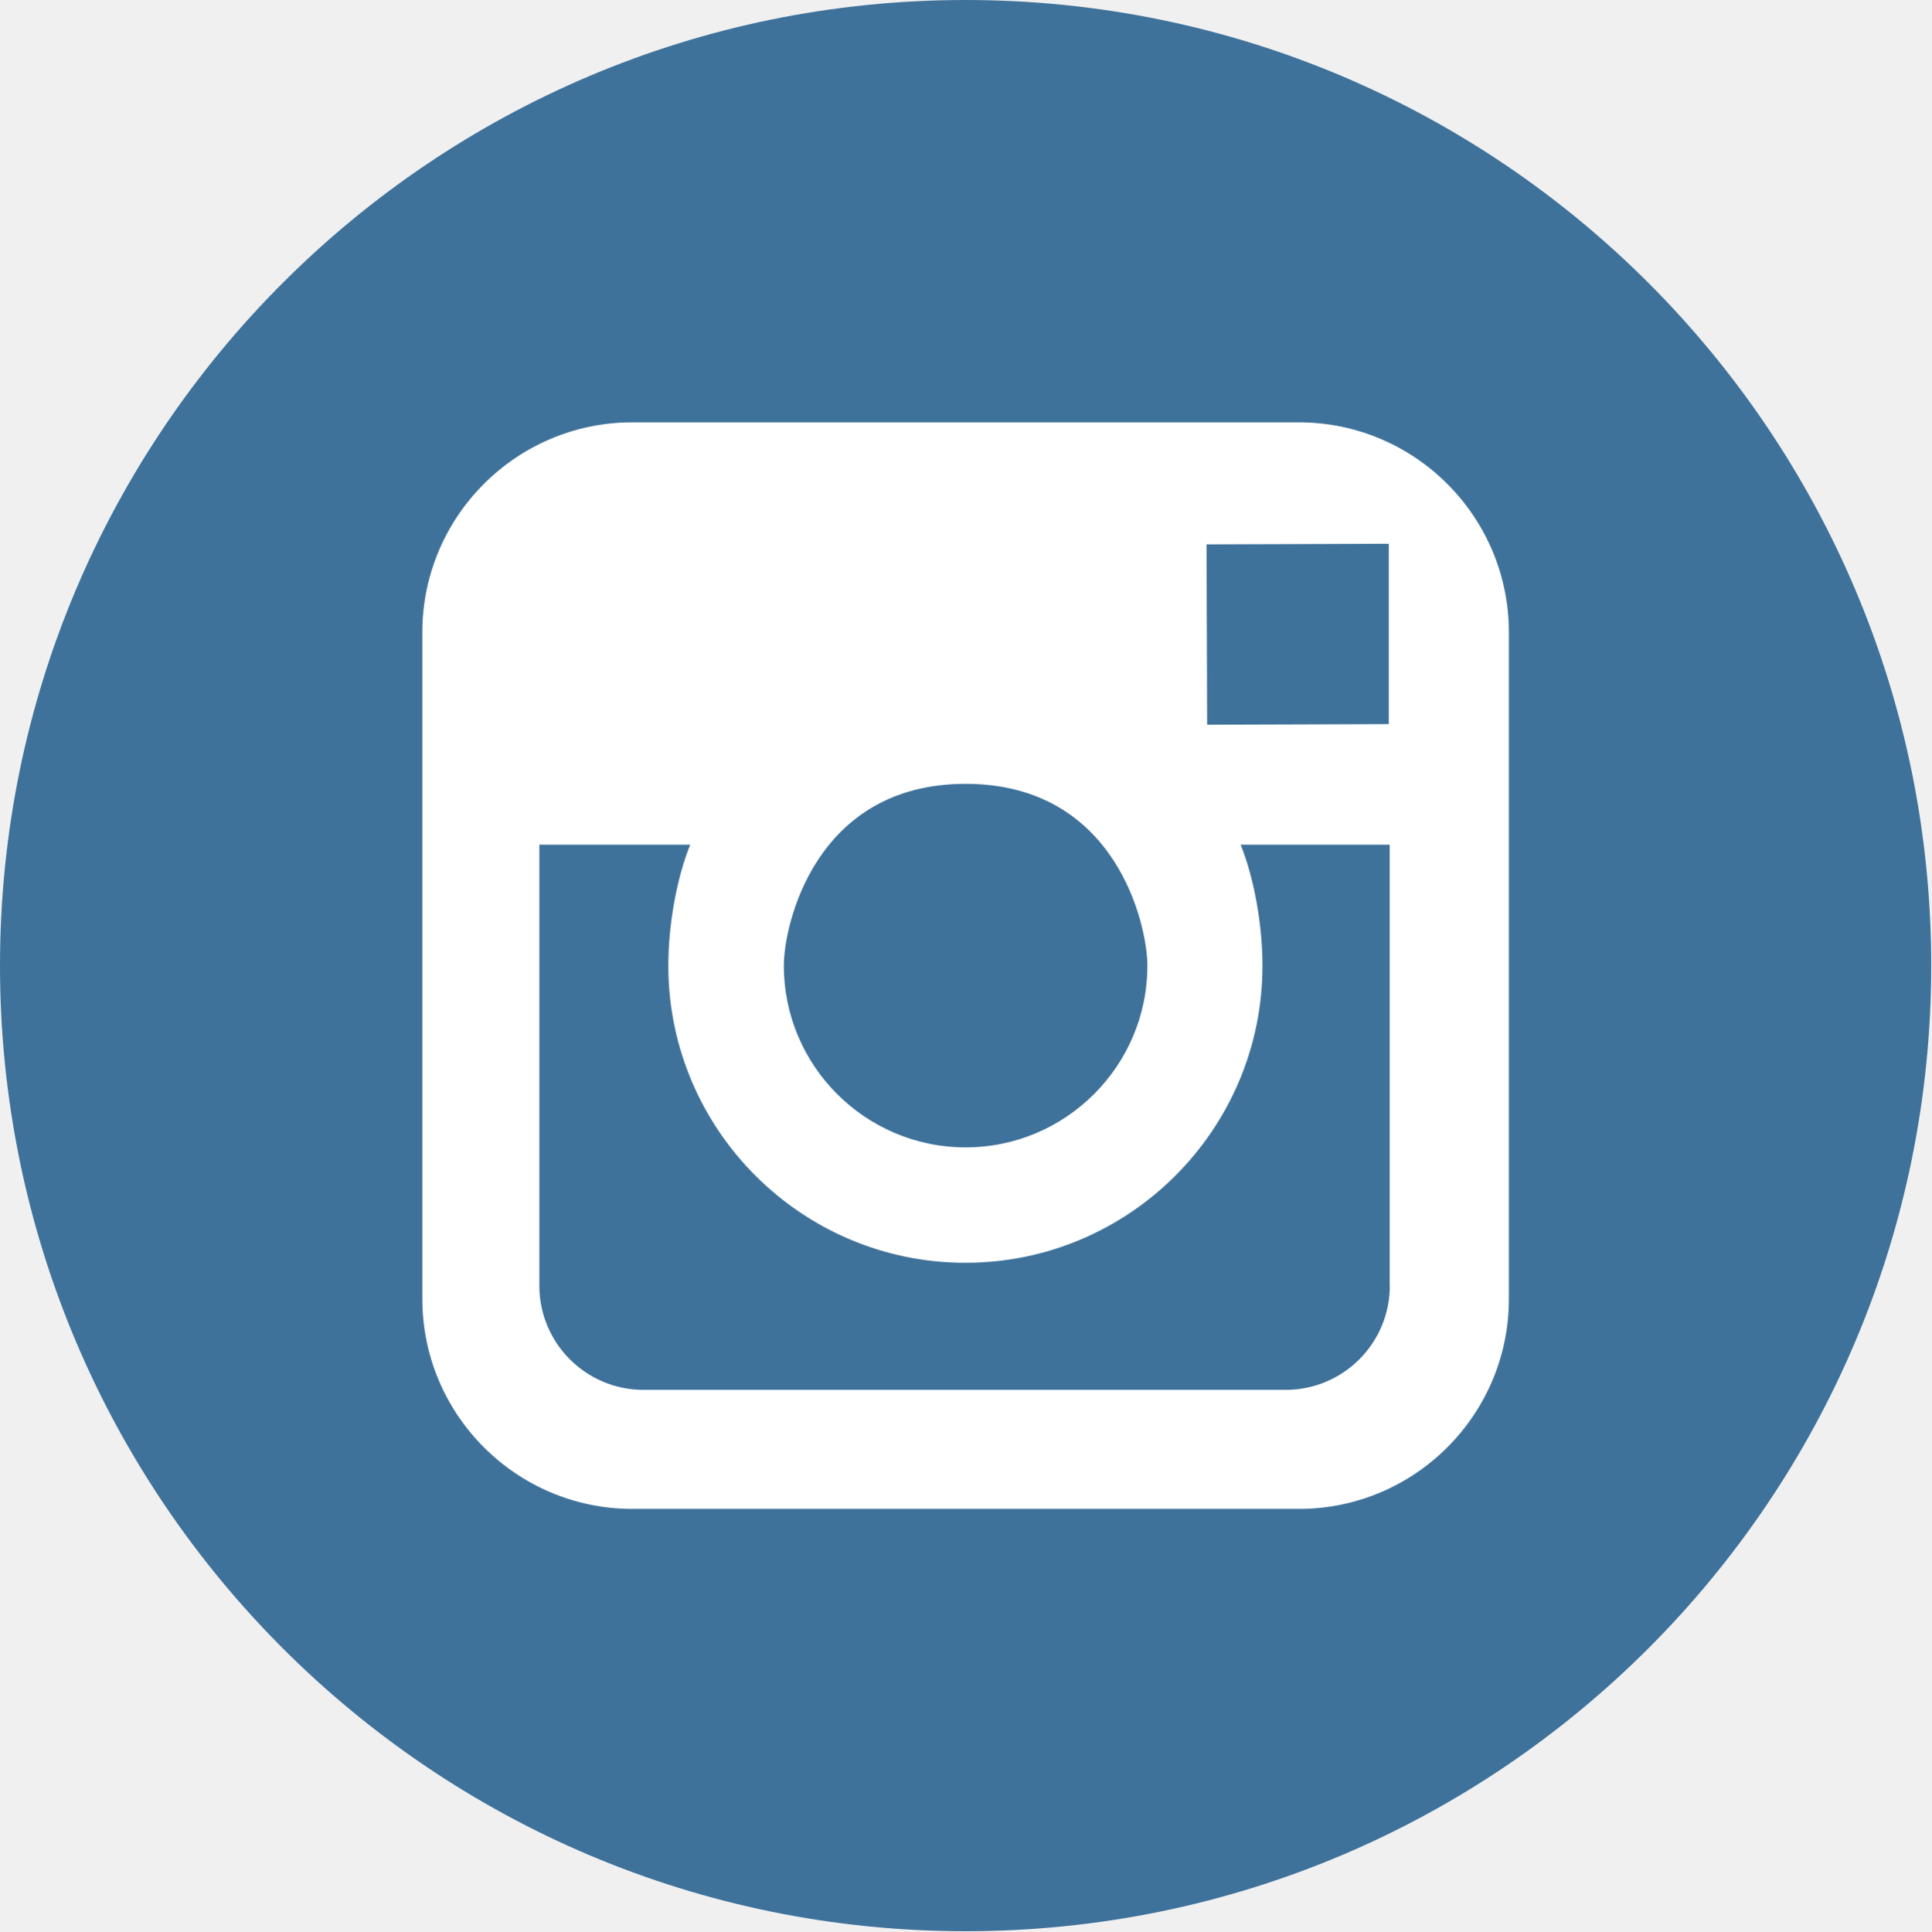
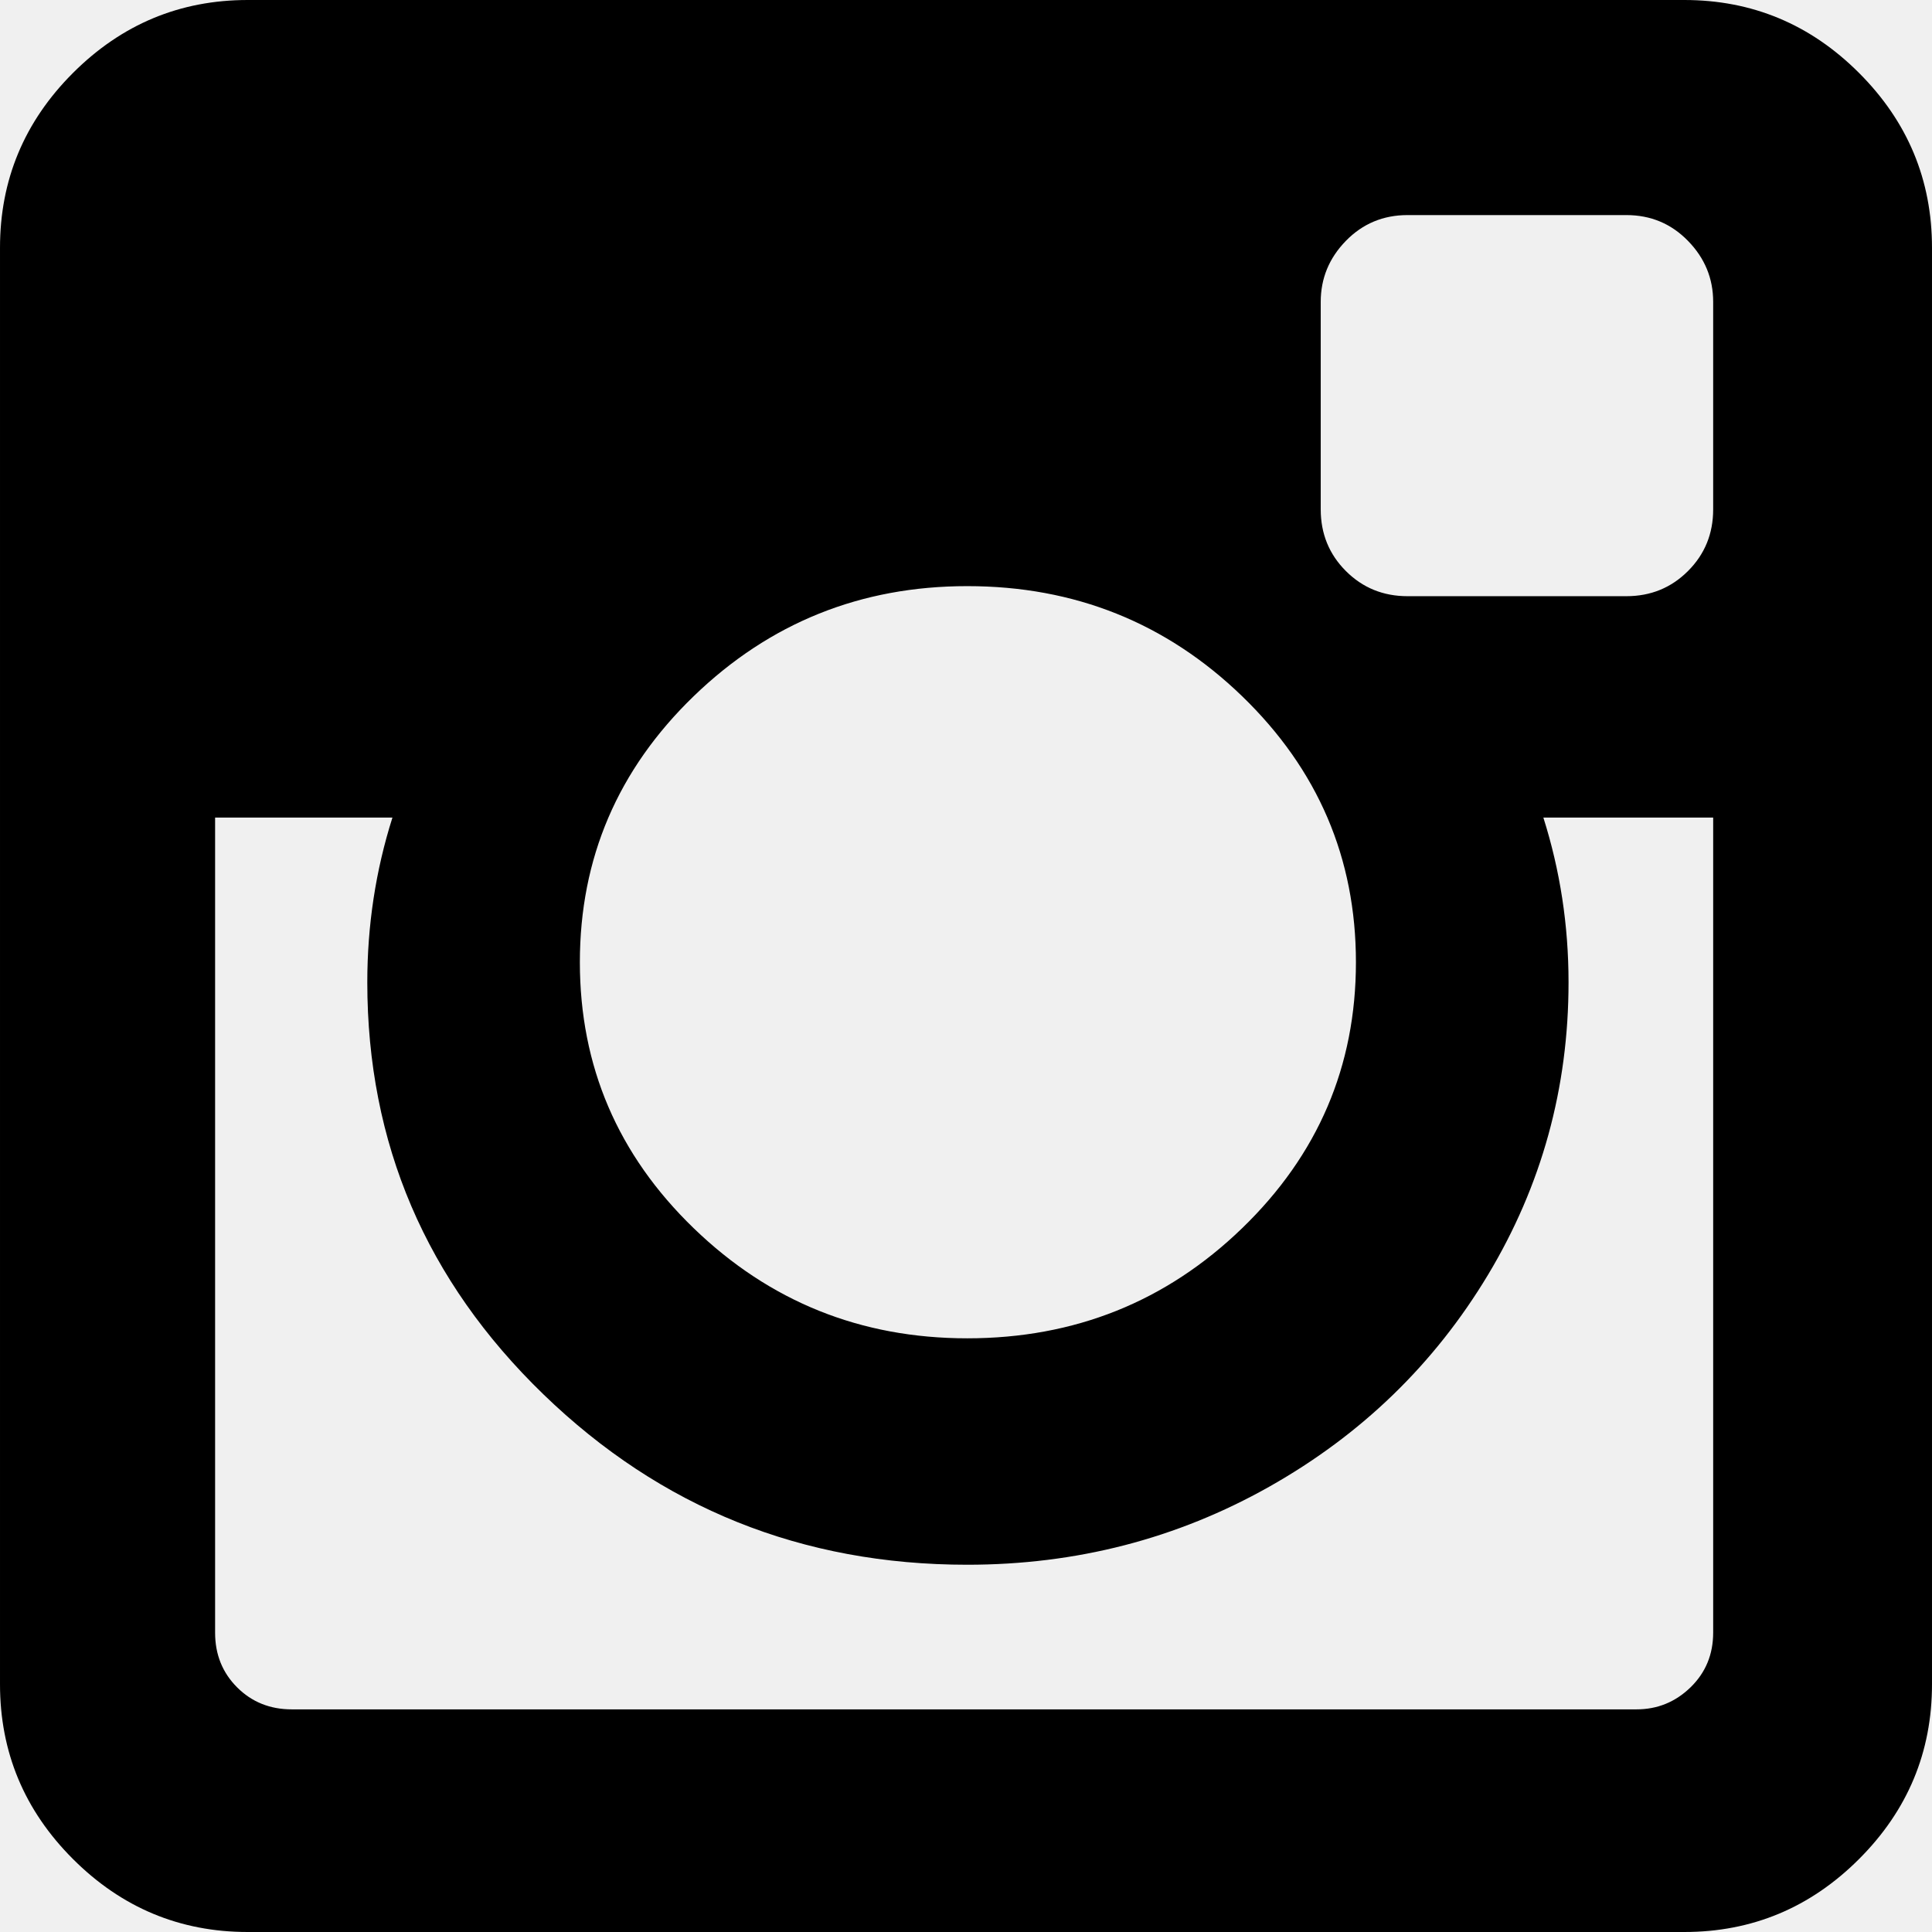
- <svg xmlns="http://www.w3.org/2000/svg" version="1.1" id="Layer_1" x="0px" y="0px" viewBox="0 0 291.319 291.319" style="enable-background:new 0 0 291.319 291.319;" xml:space="preserve">
+ <svg xmlns="http://www.w3.org/2000/svg" version="1.1" id="Capa_1" x="0px" y="0px" width="438.536px" height="438.536px" viewBox="0 0 438.536 438.536" style="enable-background:new 0 0 438.536 438.536;" xml:space="preserve">
  <g>
-     <path style="fill:#3F729B;" d="M145.659,0c80.44,0,145.66,65.219,145.66,145.66S226.1,291.319,145.66,291.319S0,226.1,0,145.66   S65.21,0,145.659,0z" />
-     <path style="fill:#FFFFFF;" d="M195.93,63.708H95.38c-17.47,0-31.672,14.211-31.672,31.672v100.56   c0,17.47,14.211,31.672,31.672,31.672h100.56c17.47,0,31.672-14.211,31.672-31.672V95.38   C227.611,77.919,213.4,63.708,195.93,63.708z M205.908,82.034l3.587-0.009v27.202l-27.402,0.091l-0.091-27.202   C182.002,82.116,205.908,82.034,205.908,82.034z M145.66,118.239c22.732,0,27.42,21.339,27.42,27.429   c0,15.103-12.308,27.411-27.42,27.411c-15.121,0-27.42-12.308-27.42-27.411C118.23,139.578,122.928,118.239,145.66,118.239z    M209.65,193.955c0,8.658-7.037,15.704-15.713,15.704H97.073c-8.667,0-15.713-7.037-15.713-15.704v-66.539h22.759   c-2.112,5.198-3.305,12.299-3.305,18.253c0,24.708,20.101,44.818,44.818,44.818s44.808-20.11,44.808-44.818   c0-5.954-1.193-13.055-3.296-18.253h22.486v66.539L209.65,193.955z" />
+     <path d="M421.981,16.562C410.941,5.519,397.711,0,382.298,0H56.248C40.83,0,27.604,5.521,16.561,16.562   C5.52,27.6,0.001,40.828,0.001,56.243V382.29c0,15.413,5.518,28.644,16.56,39.683c11.043,11.04,24.272,16.563,39.687,16.563   h326.046c15.41,0,28.644-5.523,39.684-16.563c11.043-11.039,16.557-24.27,16.557-39.683V56.243   C438.534,40.825,433.021,27.604,421.981,16.562z M157.462,158.025c17.224-16.652,37.924-24.982,62.097-24.982   c24.36,0,45.153,8.33,62.381,24.982c17.228,16.655,25.837,36.785,25.837,60.386c0,23.598-8.609,43.729-25.837,60.379   c-17.228,16.659-38.014,24.988-62.381,24.988c-24.172,0-44.87-8.336-62.097-24.988c-17.228-16.652-25.841-36.781-25.841-60.379   C131.621,194.81,140.234,174.681,157.462,158.025z M388.865,370.589c0,4.945-1.718,9.083-5.141,12.416   c-3.433,3.33-7.519,4.996-12.282,4.996h-305.2c-4.948,0-9.091-1.666-12.419-4.996c-3.333-3.326-4.998-7.471-4.998-12.416V185.575   H89.08c-3.805,11.993-5.708,24.462-5.708,37.402c0,36.553,13.322,67.715,39.969,93.511c26.65,25.786,58.721,38.685,96.217,38.685   c24.744,0,47.583-5.903,68.527-17.703c20.937-11.807,37.486-27.839,49.676-48.112c12.183-20.272,18.274-42.4,18.274-66.38   c0-12.94-1.91-25.406-5.715-37.402h38.547v185.014H388.865z M388.865,115.626c0,5.52-1.903,10.184-5.716,13.99   c-3.805,3.809-8.466,5.711-13.989,5.711h-49.676c-5.517,0-10.185-1.903-13.99-5.711c-3.806-3.806-5.708-8.47-5.708-13.99V68.522   c0-5.33,1.902-9.945,5.708-13.848c3.806-3.901,8.474-5.854,13.99-5.854h49.676c5.523,0,10.185,1.952,13.989,5.854   c3.812,3.903,5.716,8.518,5.716,13.848V115.626z" />
  </g>
  <g>
</g>
  <g>
</g>
  <g>
</g>
  <g>
</g>
  <g>
</g>
  <g>
</g>
  <g>
</g>
  <g>
</g>
  <g>
</g>
  <g>
</g>
  <g>
</g>
  <g>
</g>
  <g>
</g>
  <g>
</g>
  <g>
</g>
</svg>
